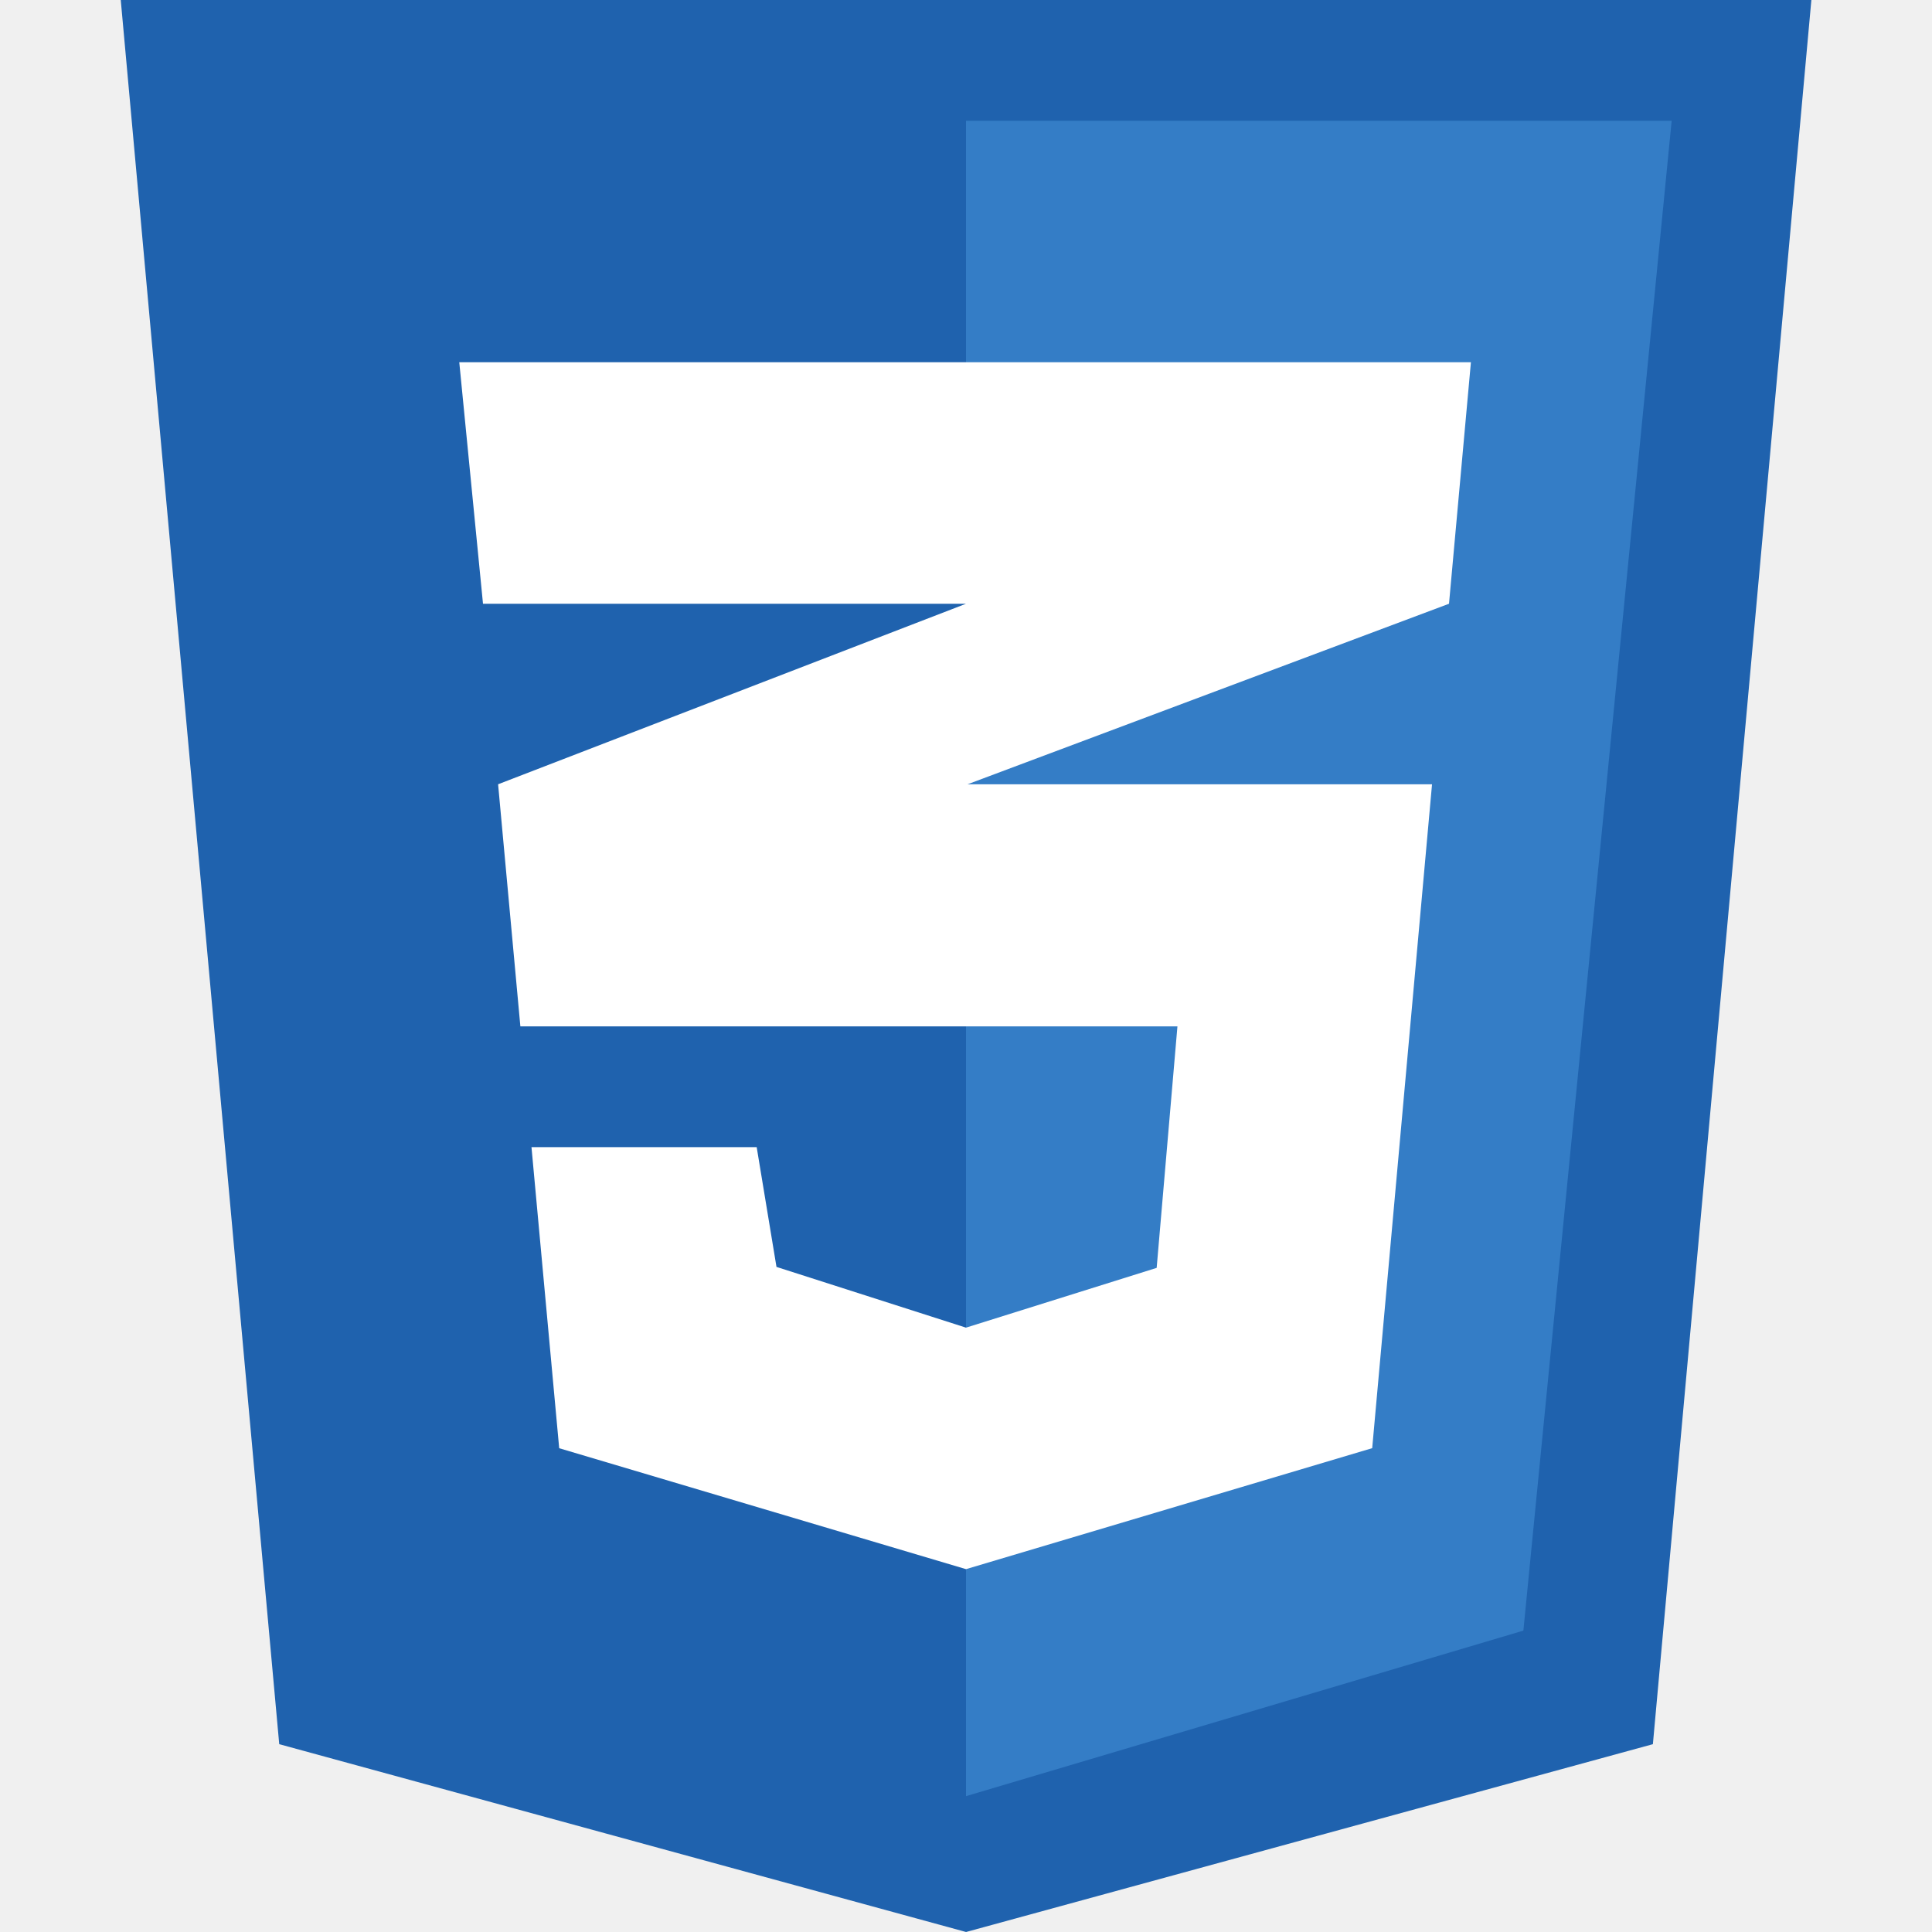
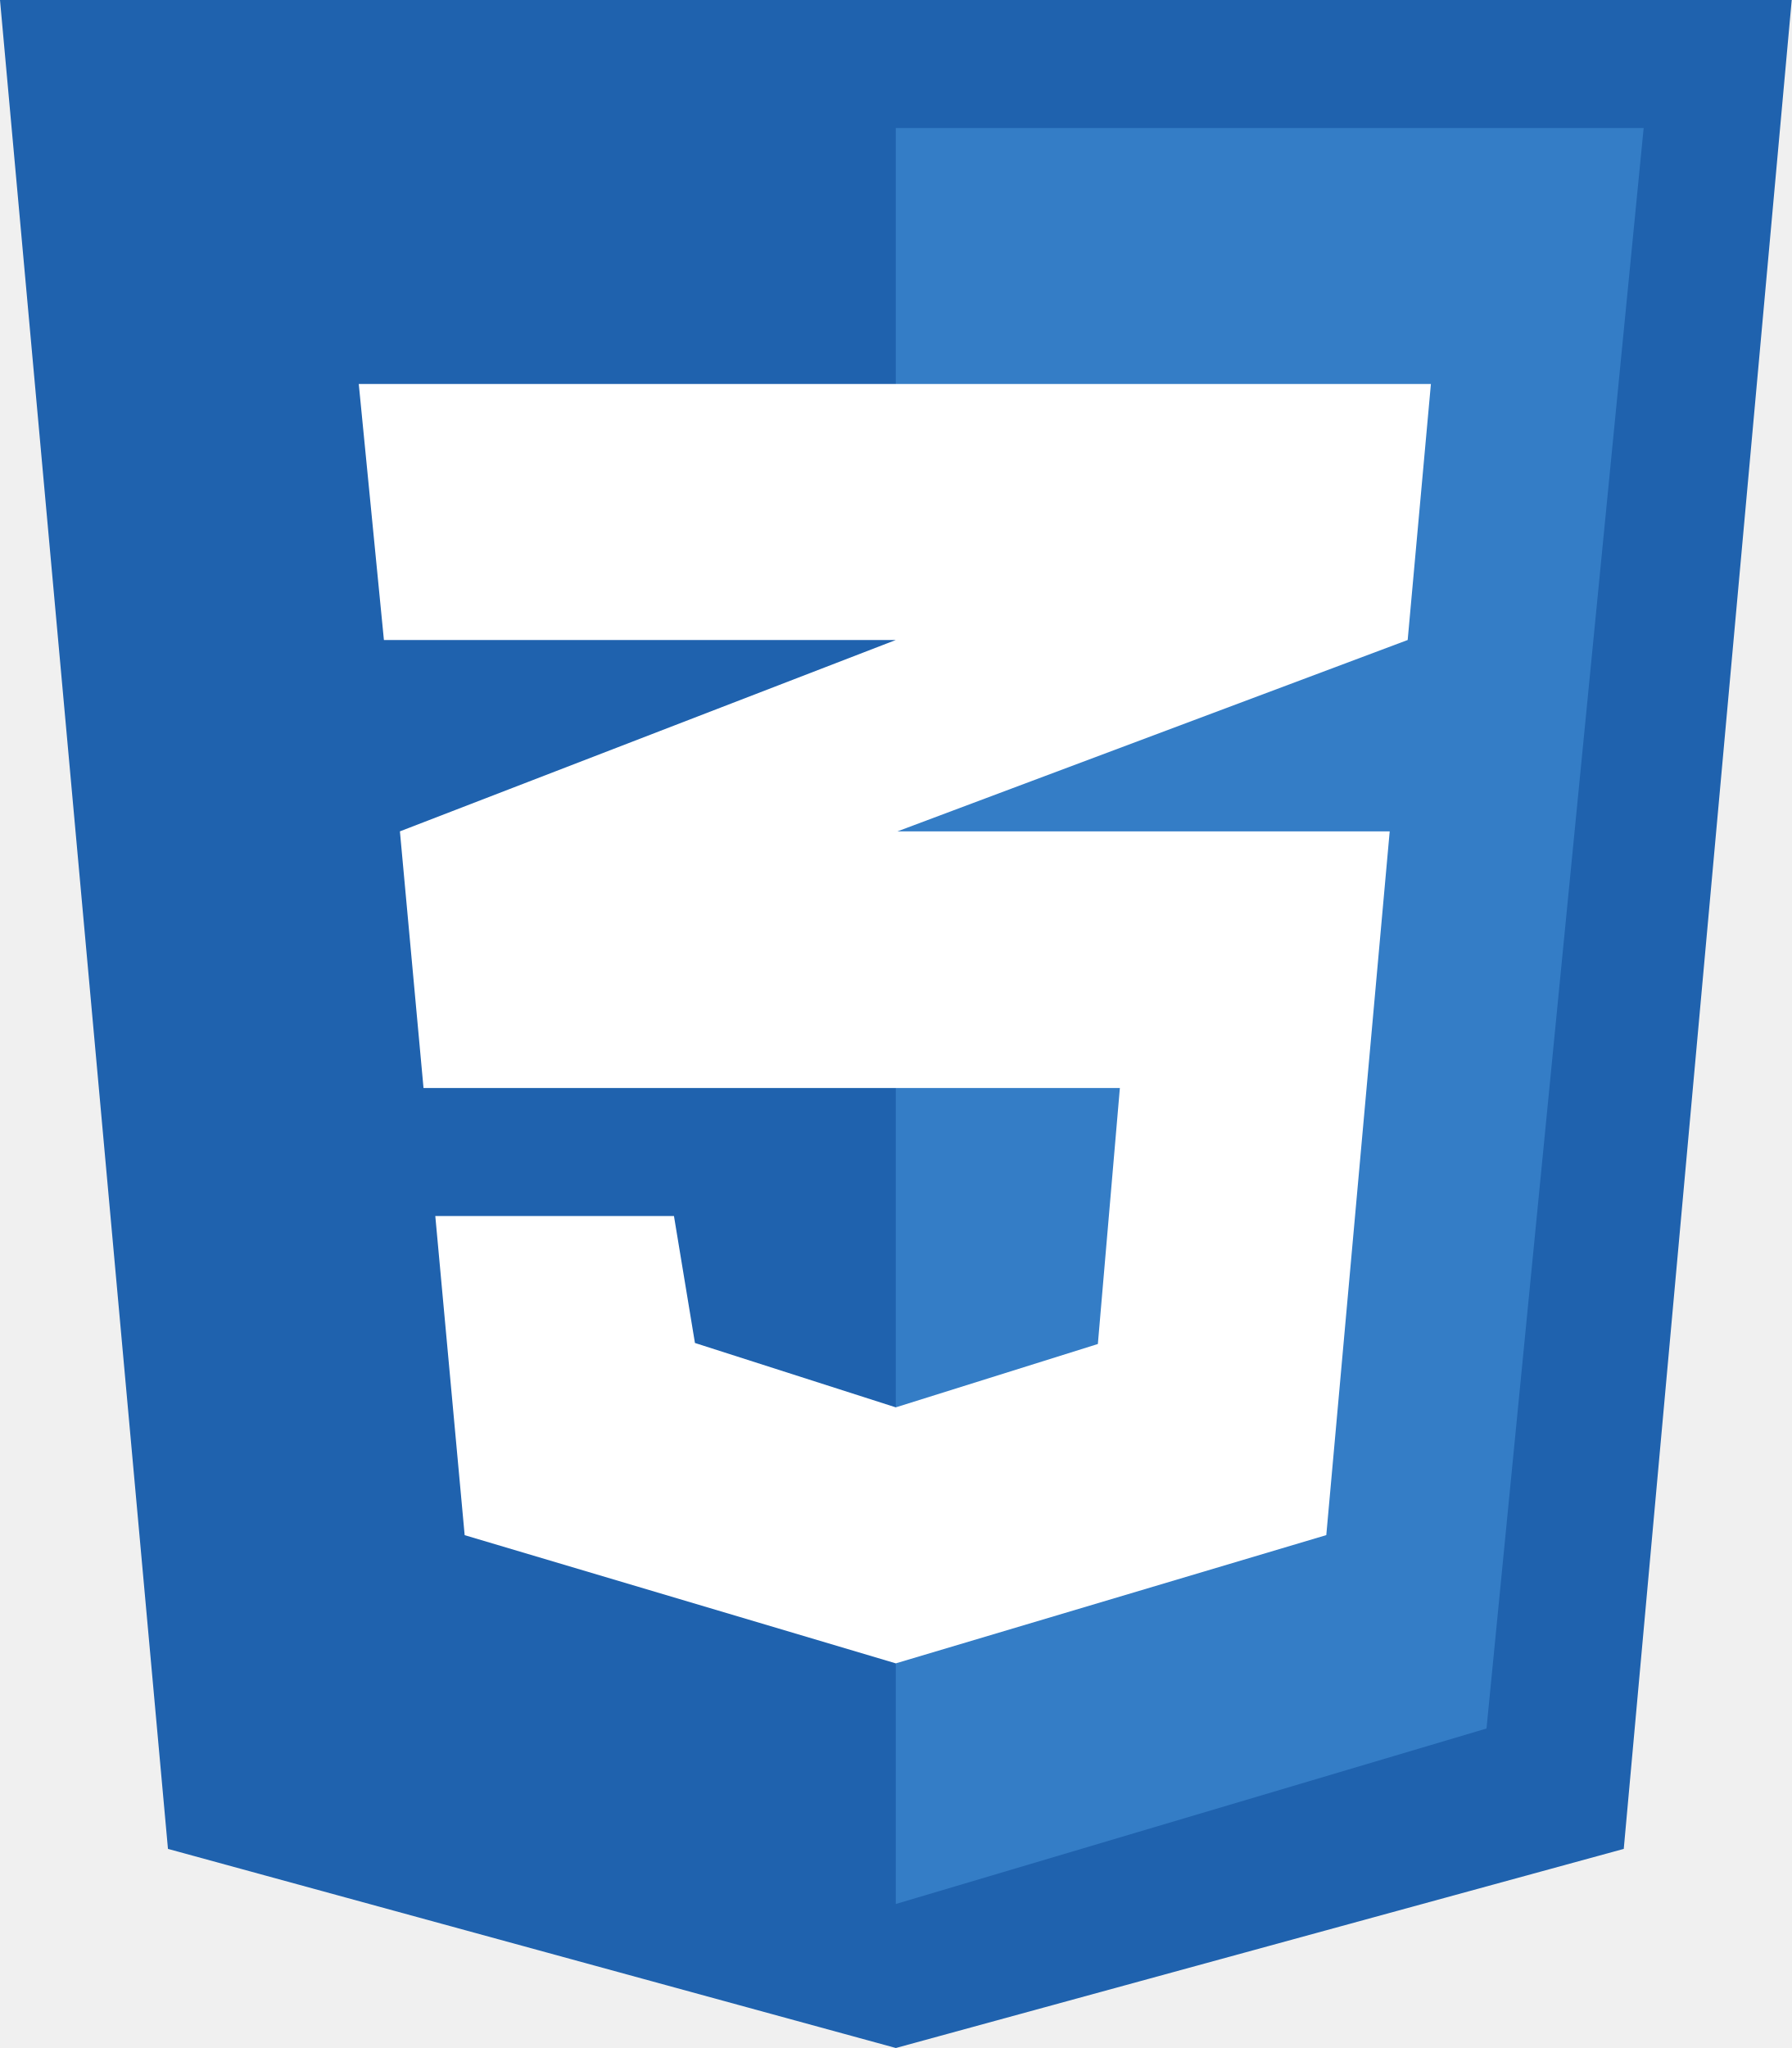
- <svg xmlns="http://www.w3.org/2000/svg" enable-background="new 0 0 32 32" height="70px" id="Layer_1" version="1.0" viewBox="0 0 32 32" xml:space="preserve">
+ <svg xmlns="http://www.w3.org/2000/svg" enable-background="new 0 0 32 32" id="Layer_1" version="1.0" xml:space="preserve" viewBox="2 0 28 32">
  <g>
    <polygon fill="#1F62AE" points="27.377,28.889 16.001,32 4.625,28.889 2,0 30.002,0  " />
    <polygon fill="#347DC6" points="16,2 16,29.75 25.232,27.008 27.688,2  " />
    <polygon fill="#FFFFFF" points="24.363,6 7.607,6 8,10 16,10 8.25,12.99 8.619,17 19.502,17 19.158,21 16,21.99 12.861,20.984    12.533,19 8.803,19 9.262,23.987 16,25.99 22.728,23.986 23.719,12.99 16.026,12.99 24,10  " />
  </g>
  <g />
  <g />
  <g />
  <g />
  <g />
  <g />
</svg>
